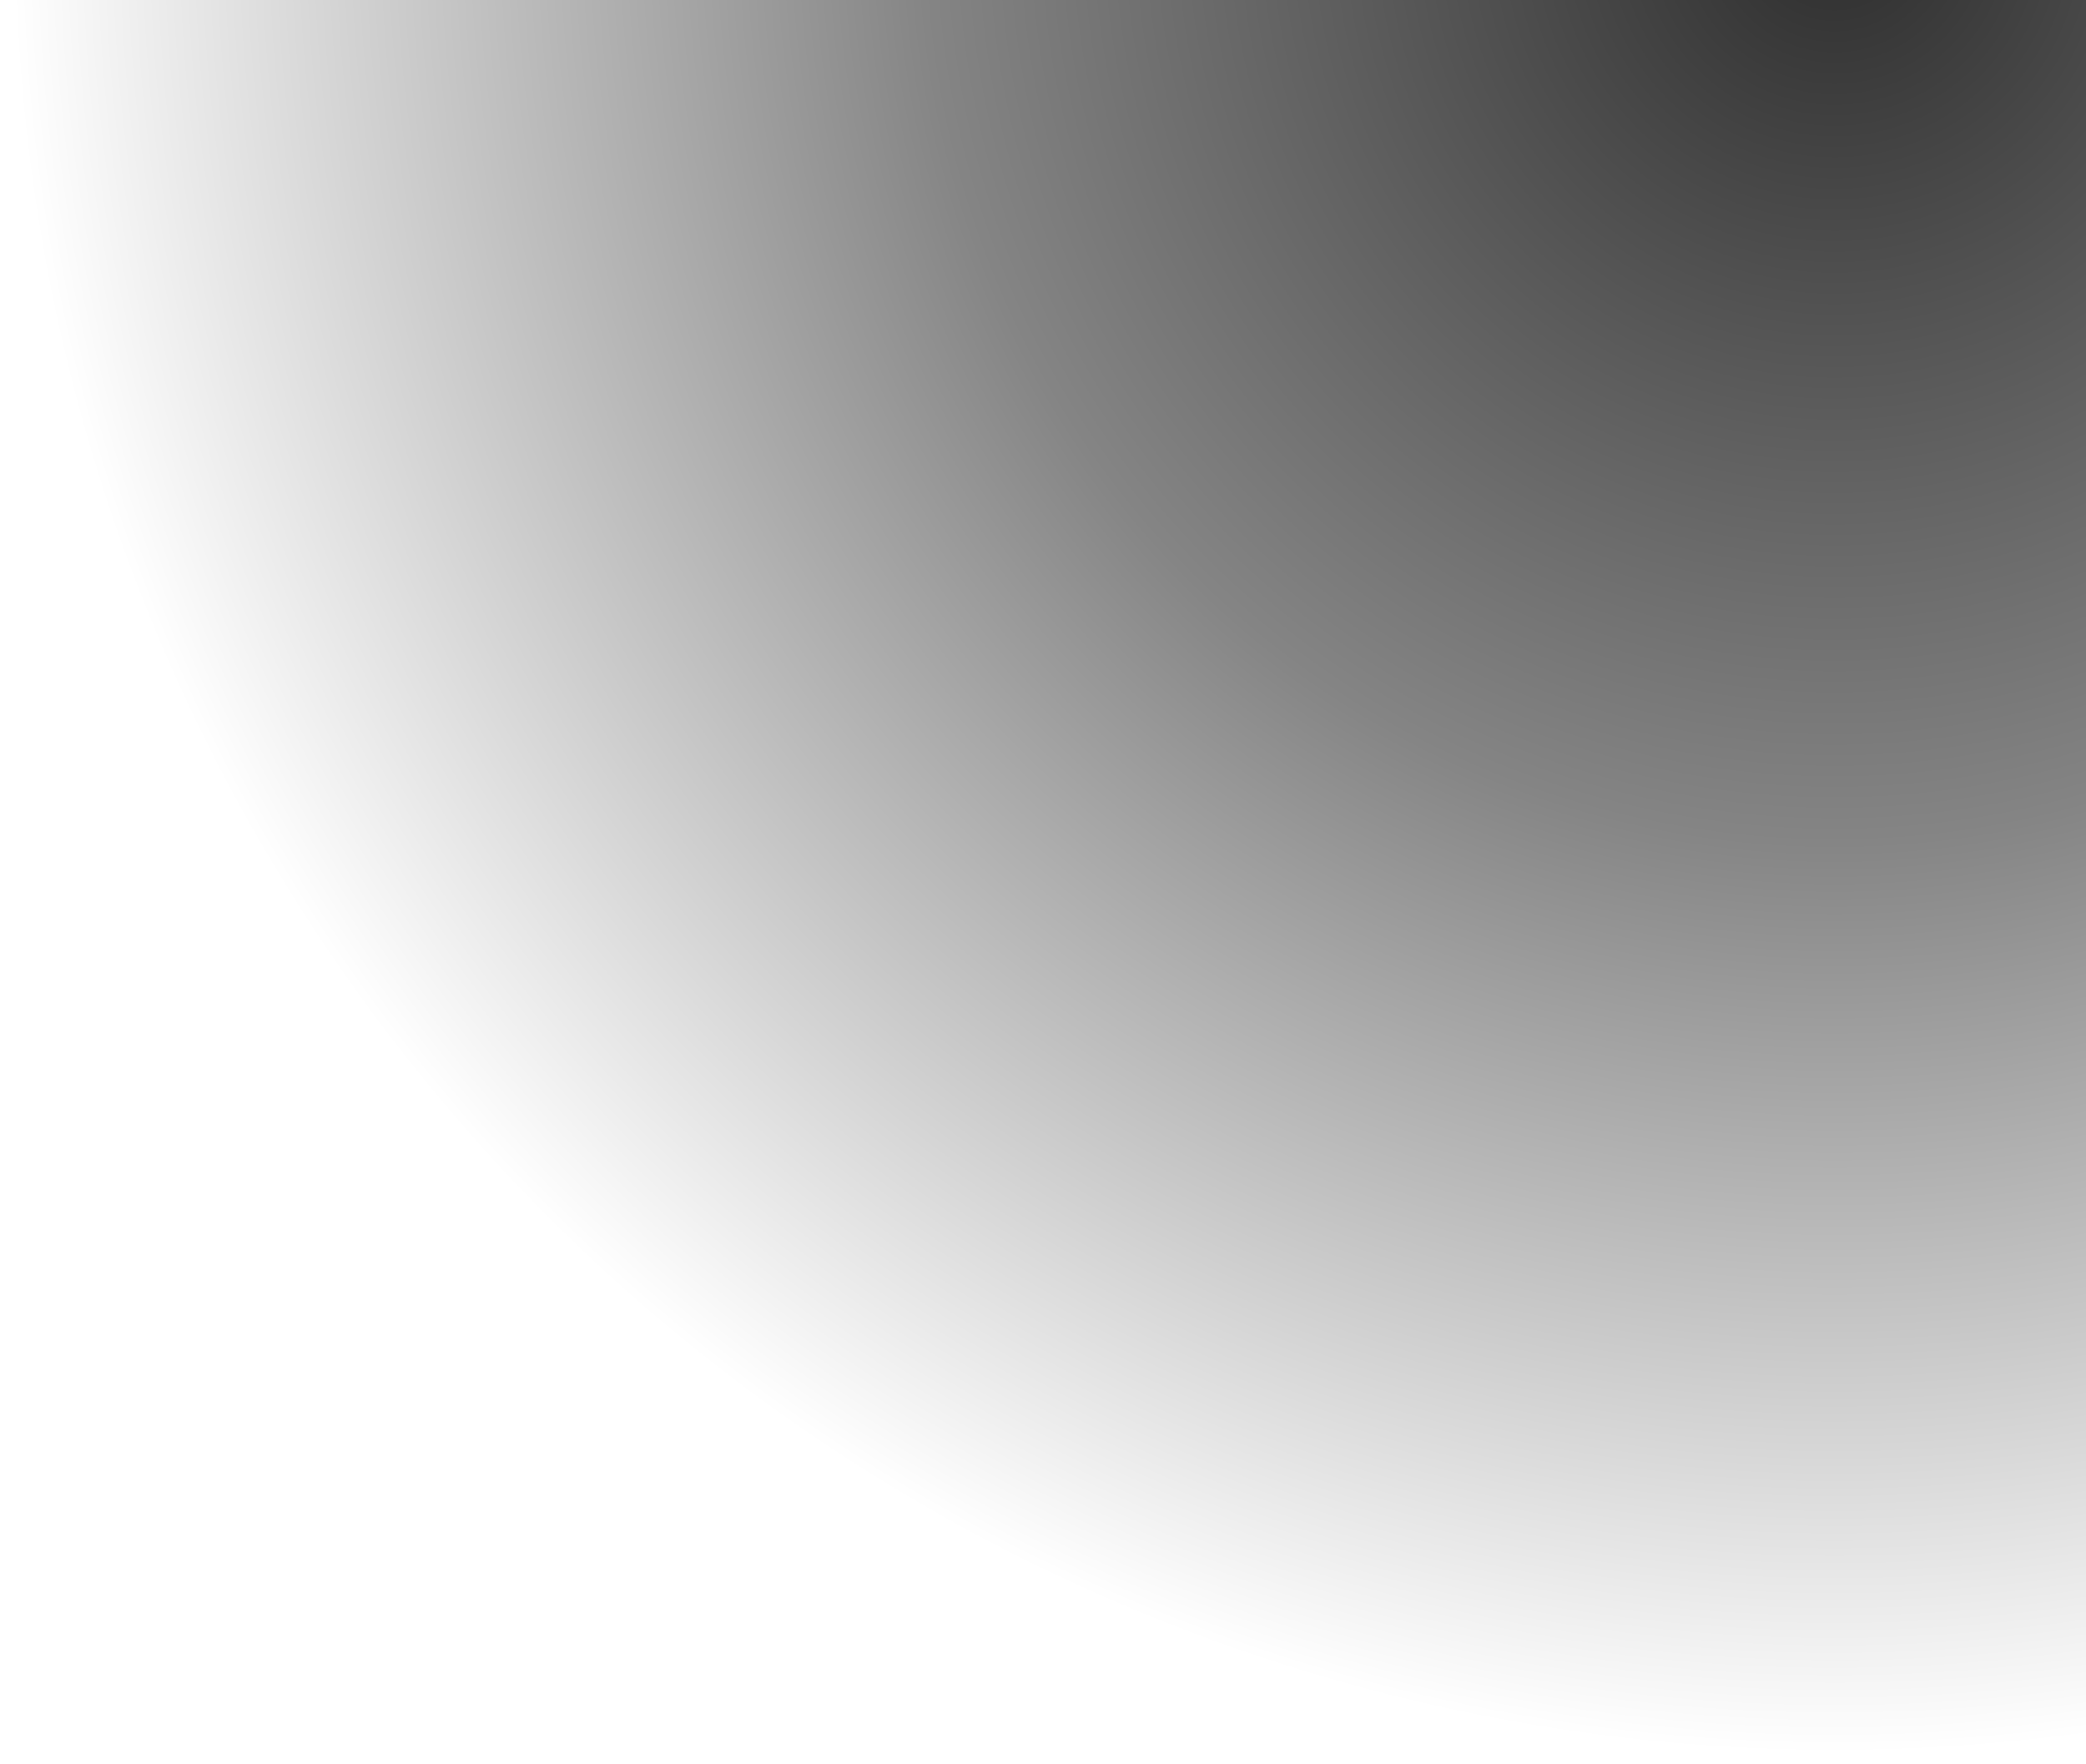
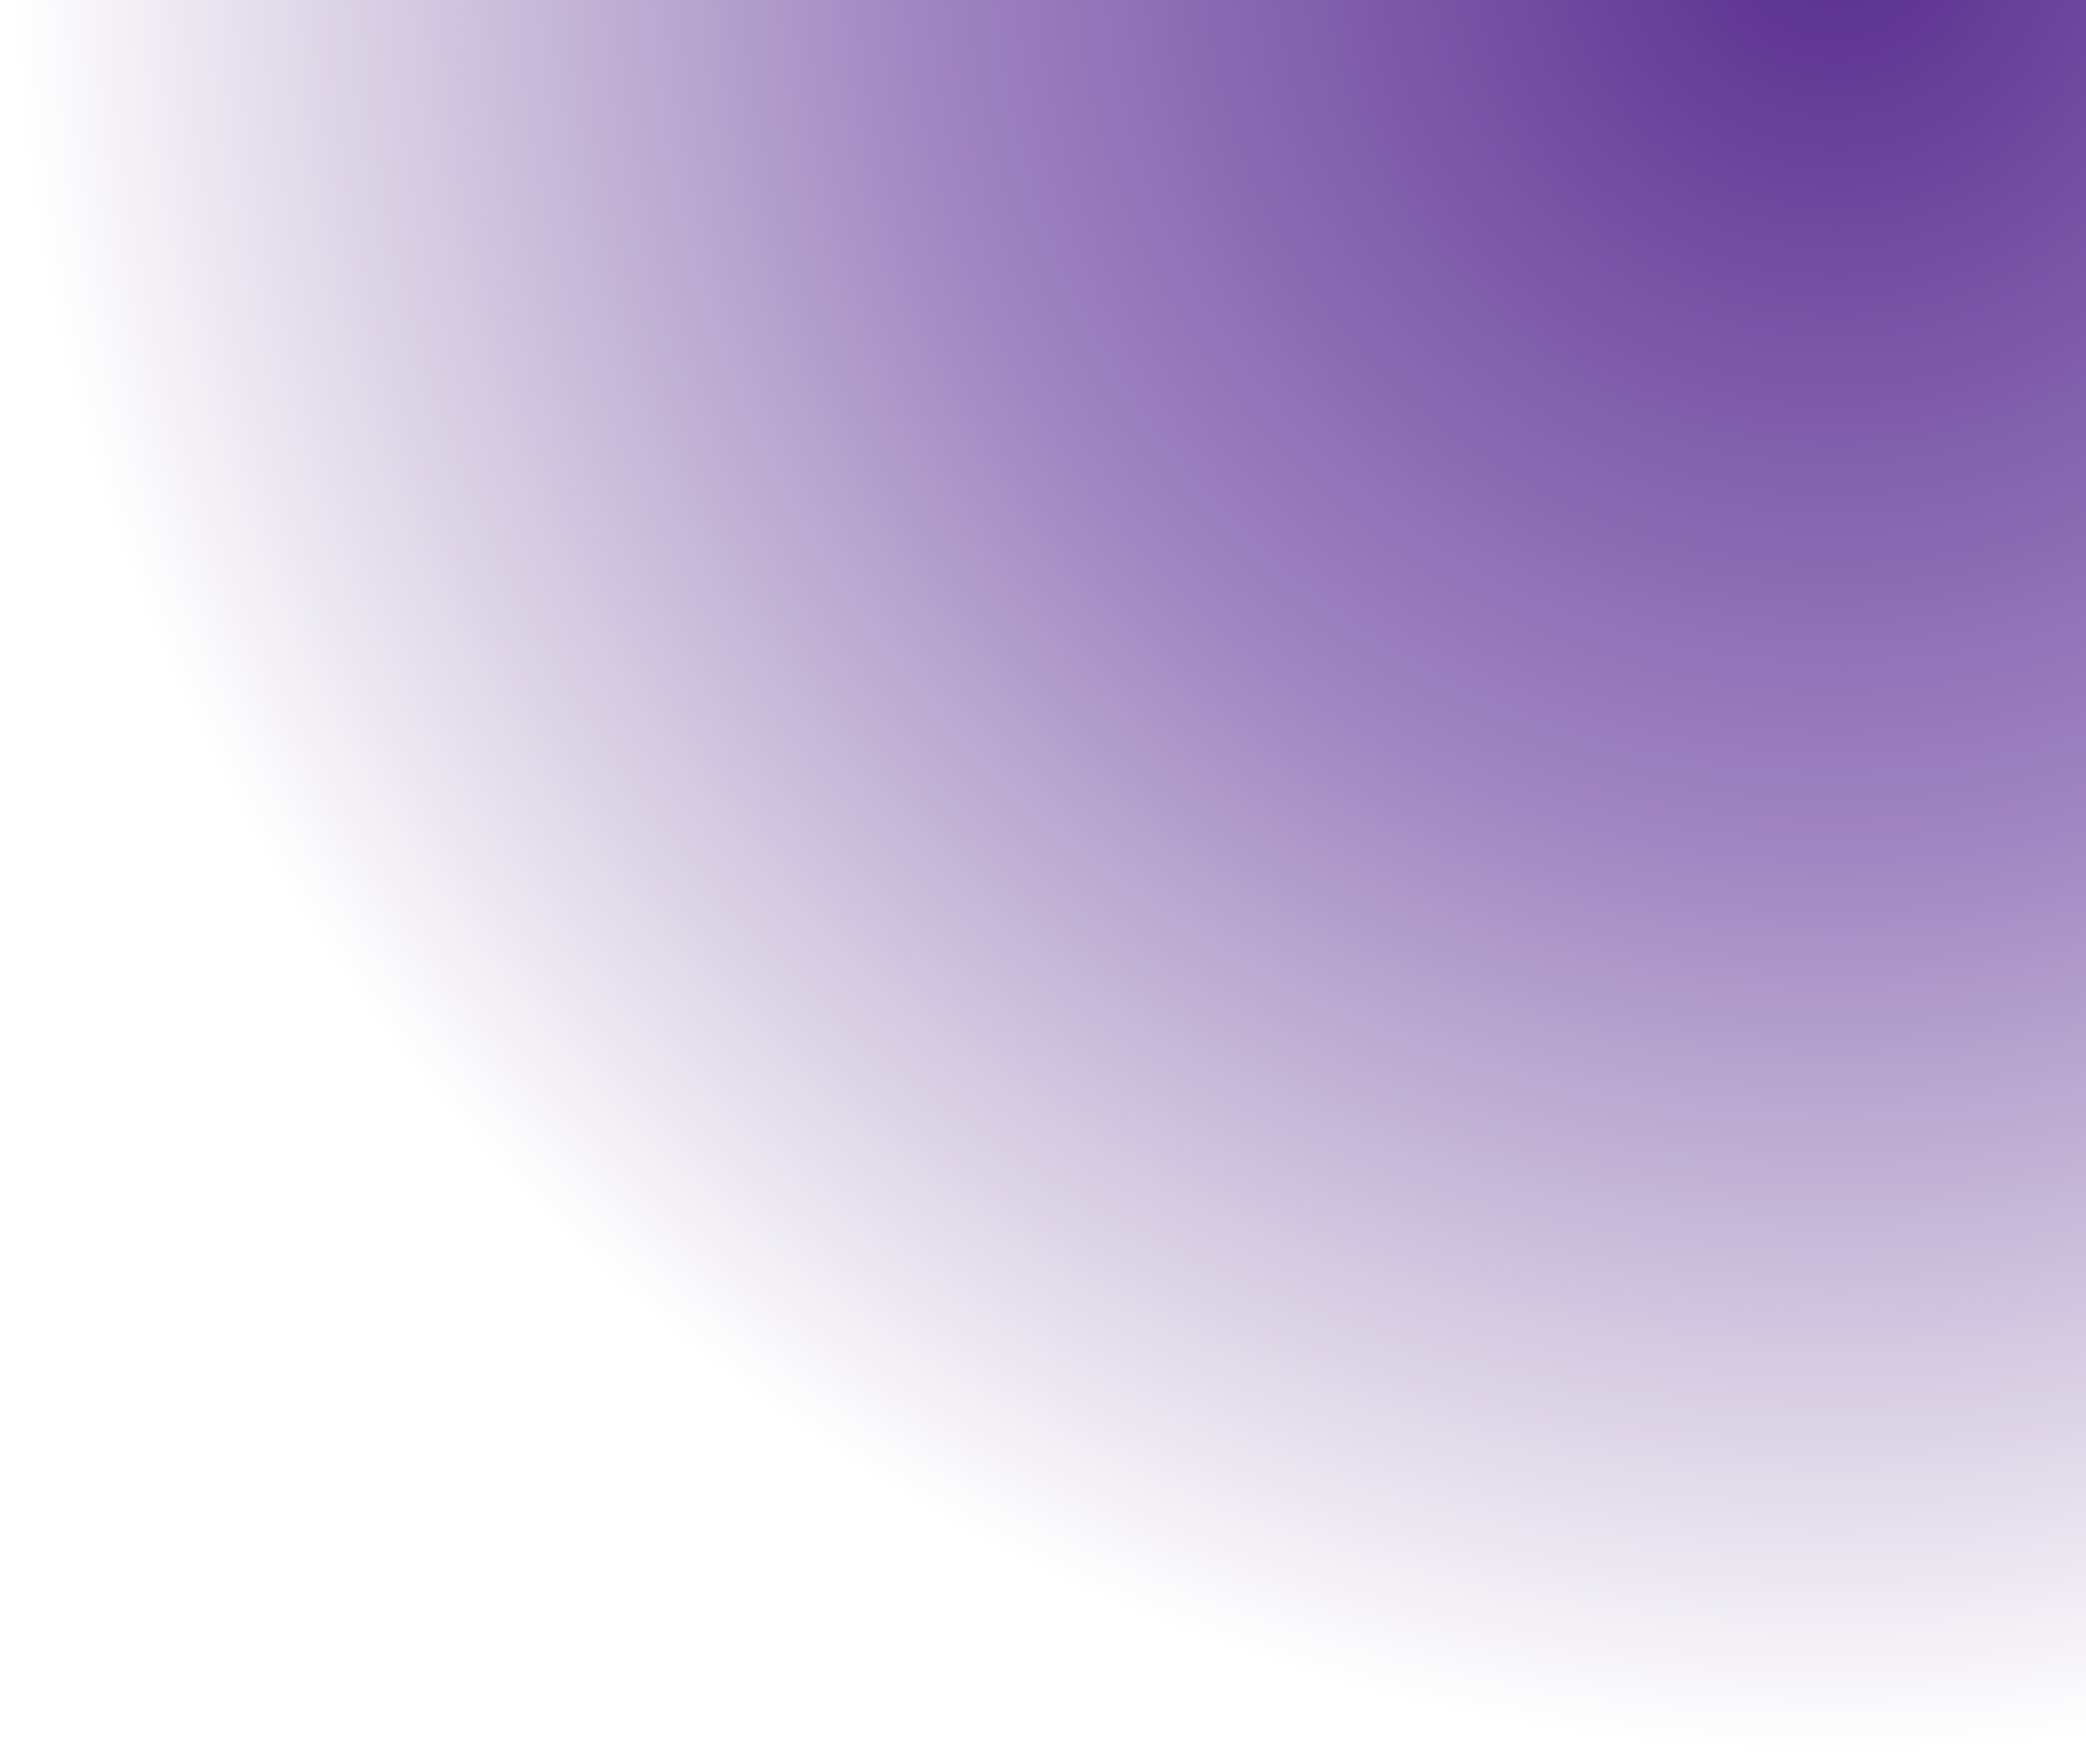
<svg xmlns="http://www.w3.org/2000/svg" width="388" height="328" viewBox="0 0 388 328" fill="none">
  <path d="M0 1.29748e-05L388 0V325.109C373.335 327.016 358.38 328 343.194 328C158.481 328 7.819 182.467 0 1.29748e-05Z" fill="url(#paint0_radial_5370_30804)" />
  <defs>
    <radialGradient id="paint0_radial_5370_30804" cx="0" cy="0" r="1" gradientUnits="userSpaceOnUse" gradientTransform="translate(343.194 -14.9091) rotate(90) scale(342.909 343.513)">
-       <stop stopColor="#330075" stop-opacity="0.82" />
-       <stop offset="0.499" stopColor="#37007E" stop-opacity="0.48" />
-       <stop offset="1" stopColor="#2C0065" stop-opacity="0" />
+       <stop stop-color="#330075" stop-opacity="0.82" />
+       <stop offset="0.499" stop-color="#37007E" stop-opacity="0.48" />
+       <stop offset="1" stop-color="#2C0065" stop-opacity="0" />
    </radialGradient>
  </defs>
</svg>
